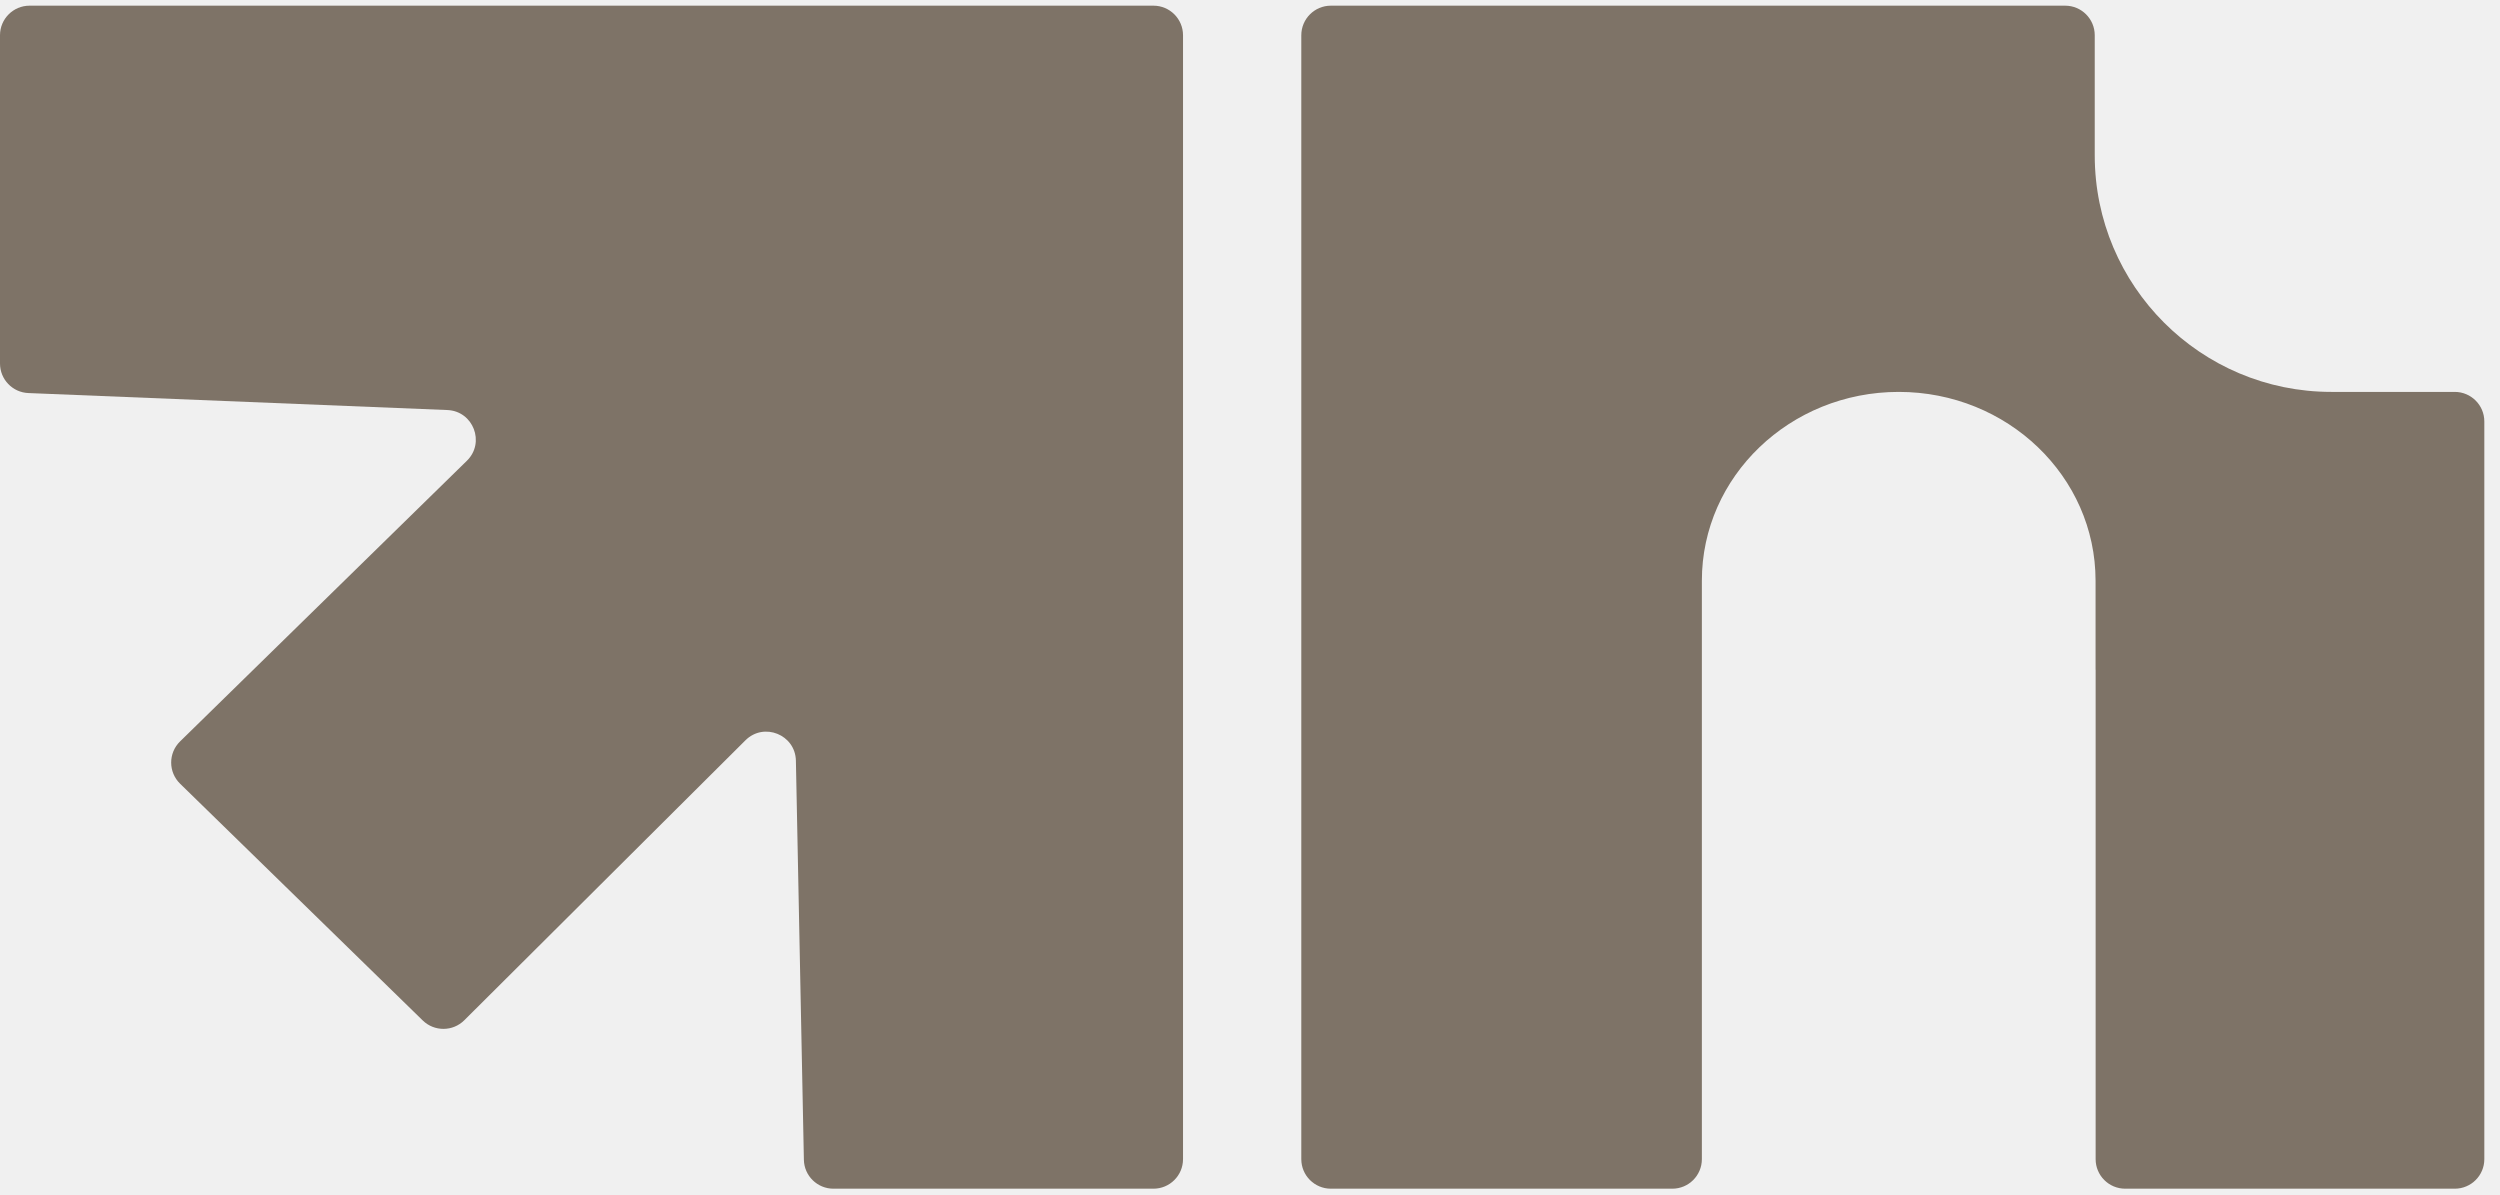
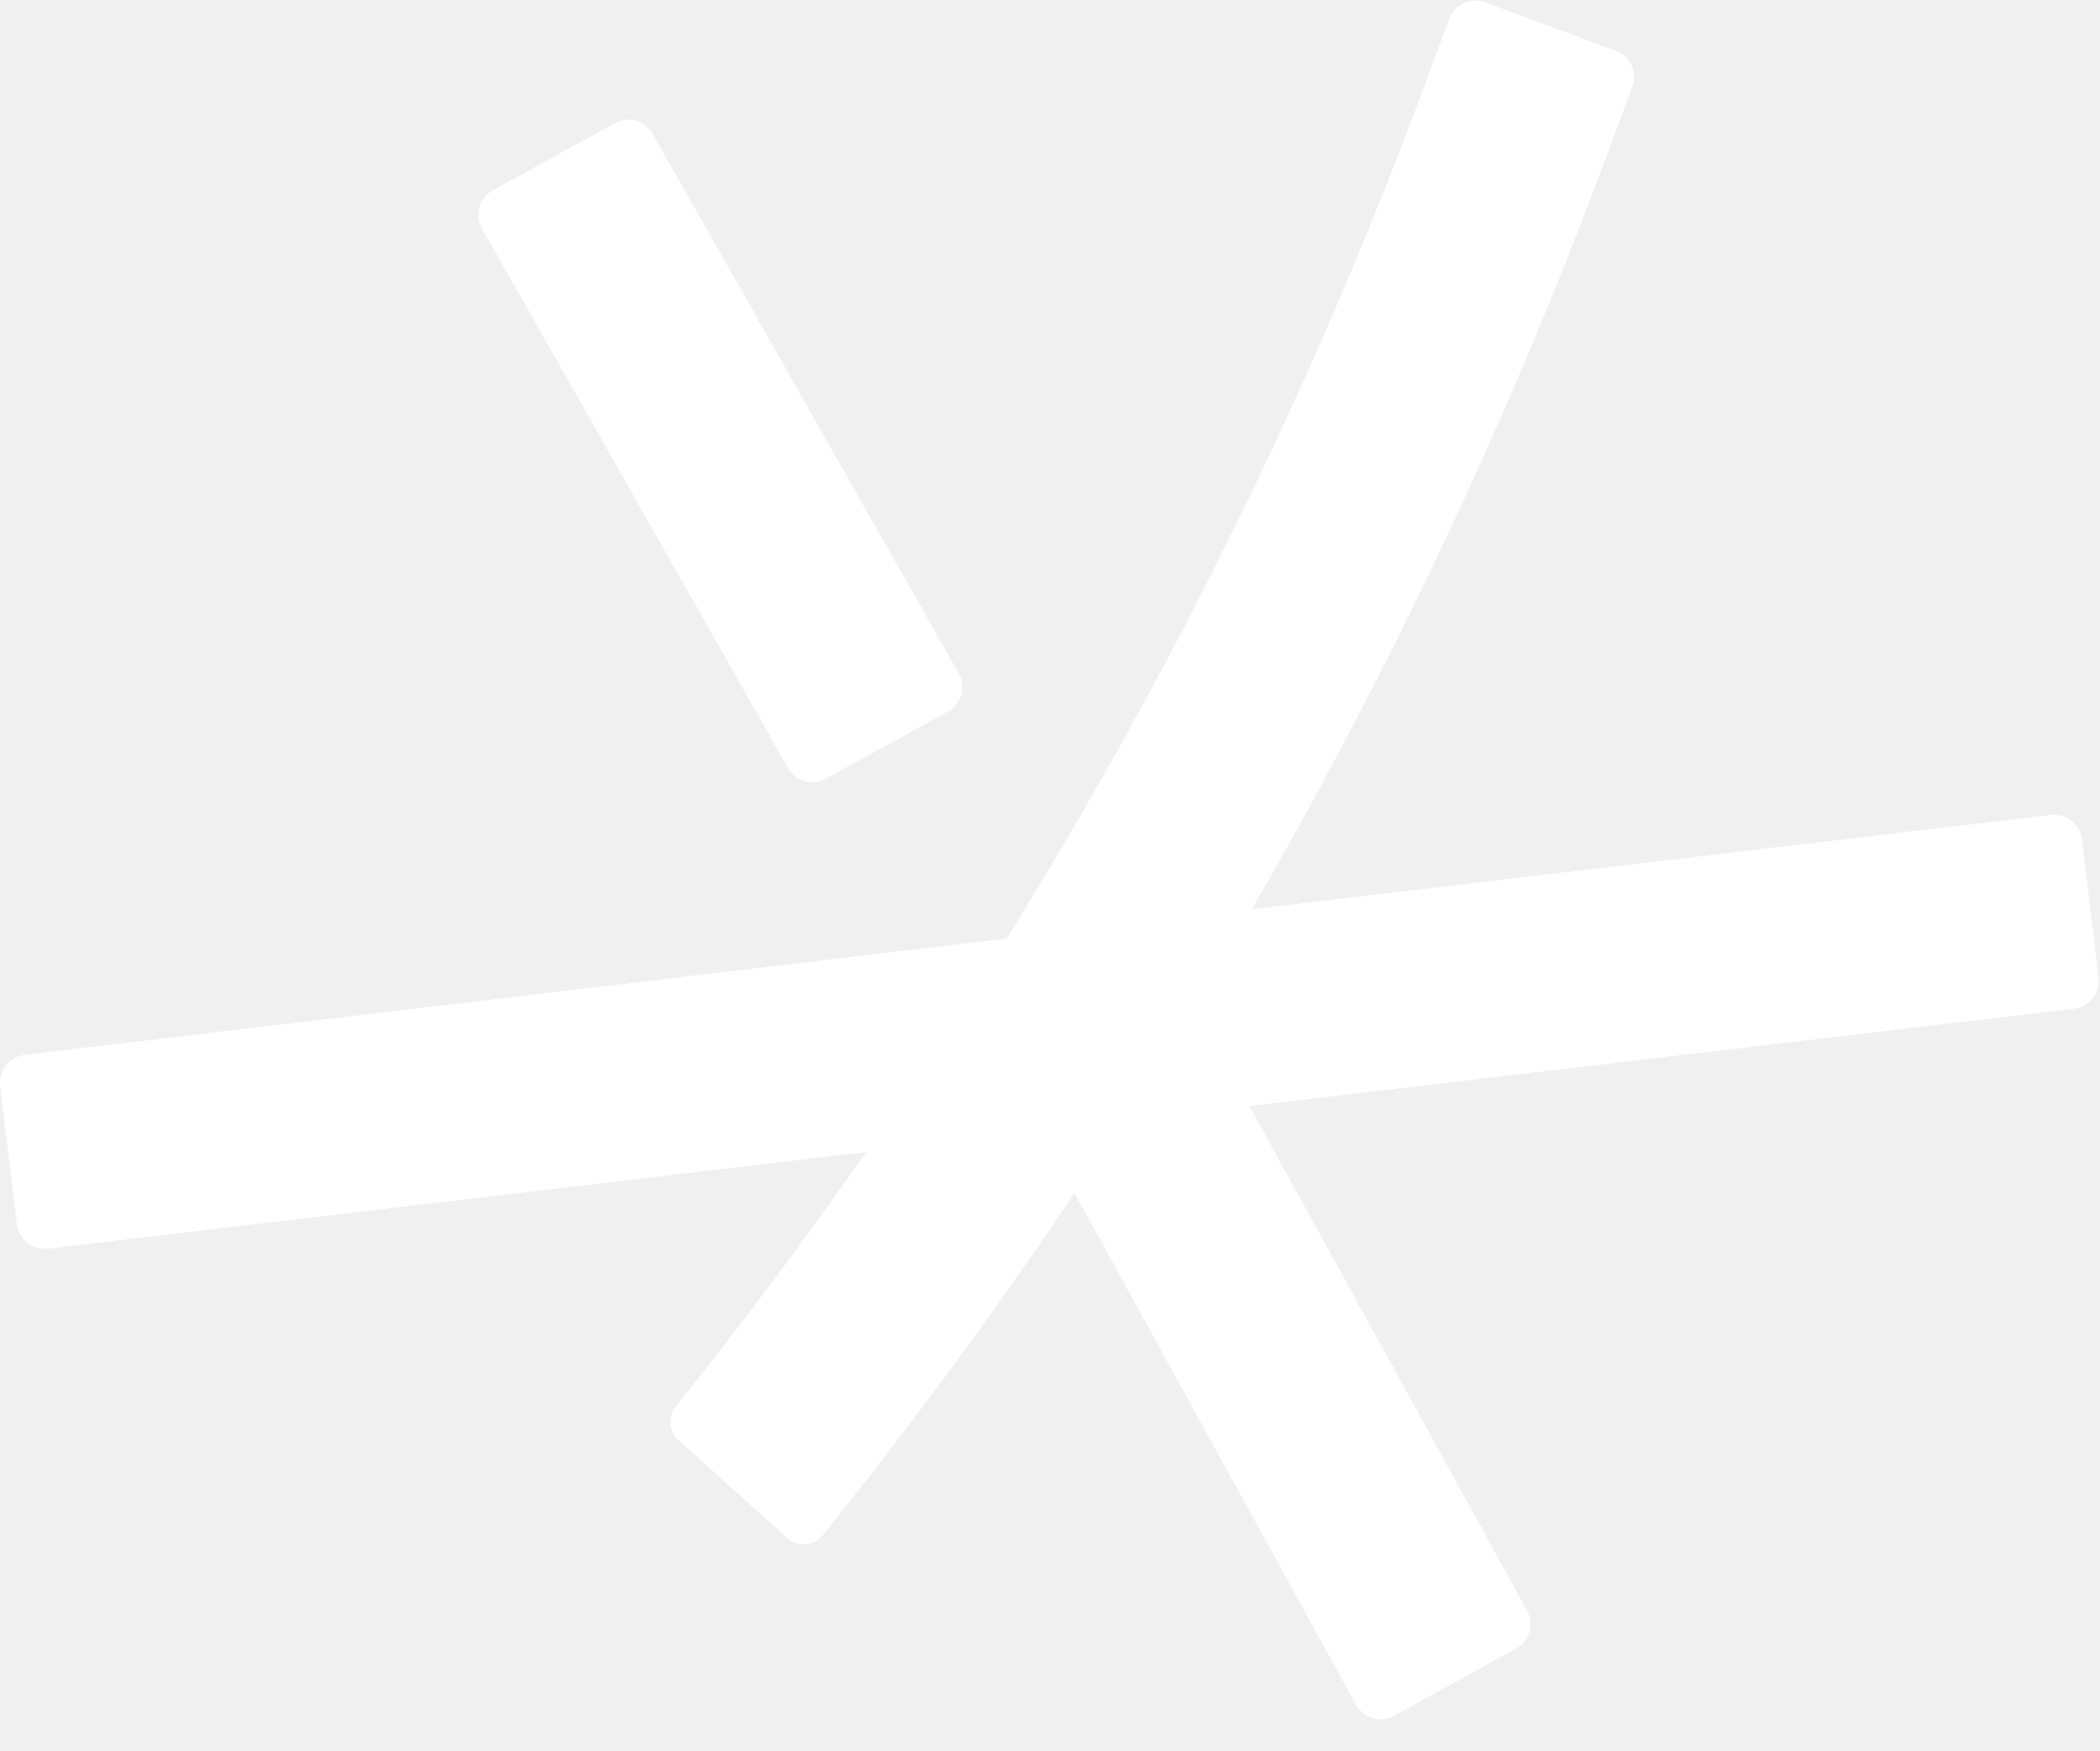
- <svg xmlns="http://www.w3.org/2000/svg" width="67" height="32" viewBox="0 0 67 32" fill="none">
-   <path fill-rule="evenodd" clip-rule="evenodd" d="M12.513 12.348C13.009 11.862 12.685 11.018 11.99 10.989L0.761 10.534C0.336 10.517 1.91132e-06 10.168 1.83017e-06 9.742L1.51267e-07 0.945C6.77246e-08 0.507 0.355 0.152 0.793 0.152L30.912 0.152C31.35 0.152 31.705 0.507 31.705 0.945L31.705 31.065C31.705 31.503 31.35 31.857 30.912 31.857H22.336C21.905 31.857 21.552 31.512 21.544 31.081L21.33 20.386C21.316 19.689 20.472 19.348 19.978 19.84L12.443 27.343C12.136 27.649 11.64 27.651 11.33 27.349L4.827 21.004C4.508 20.693 4.508 20.181 4.826 19.87L12.513 12.348Z" fill="#7E7367" />
-   <path d="M56.162 17.945C56.161 17.945 56.161 17.945 56.161 17.944V15.562C56.161 12.768 53.799 10.503 50.886 10.503C47.972 10.503 45.61 12.768 45.61 15.562V31.065C45.61 31.503 45.255 31.857 44.818 31.857H35.668C35.23 31.857 34.875 31.503 34.875 31.065V0.945C34.875 0.507 35.23 0.152 35.668 0.152H55.346C55.784 0.152 56.139 0.507 56.139 0.945V4.162C56.139 7.664 58.978 10.503 62.48 10.503H65.787C66.225 10.503 66.58 10.858 66.58 11.296V31.065C66.58 31.503 66.225 31.857 65.787 31.857H56.955C56.518 31.857 56.163 31.503 56.163 31.065V17.946C56.163 17.945 56.162 17.945 56.162 17.945Z" fill="#7E7367" />
+ <svg xmlns="http://www.w3.org/2000/svg" width="66" height="55" viewBox="0 0 66 55" fill="none">
+   <path d="M0.006 34.118C-0.051 33.638 0.292 33.202 0.772 33.144L31.64 29.489L39.344 28.567L64.459 25.605C64.939 25.547 65.375 25.89 65.433 26.371L65.954 30.721C66.011 31.202 65.668 31.638 65.188 31.695L39.267 34.753L27.223 36.196L1.501 39.235C1.021 39.292 0.585 38.949 0.527 38.469L0.006 34.118Z" fill="white" />
+   <path d="M15.143 7.172C14.91 6.748 15.064 6.215 15.488 5.982L19.327 3.869C19.751 3.636 20.283 3.79 20.517 4.214L30.137 21.167C30.37 21.591 30.216 22.124 29.792 22.358L25.953 24.47C25.53 24.703 24.997 24.549 24.763 24.125L15.143 7.172ZM32.723 35.585C32.49 35.161 32.645 34.628 33.069 34.395L36.907 32.282C37.331 32.048 37.864 32.203 38.097 32.627L39.267 34.753L47.995 50.608C48.228 51.032 48.073 51.565 47.649 51.798L43.811 53.911C43.387 54.144 42.854 53.99 42.621 53.566L33.772 37.489L32.723 35.585Z" fill="white" />
+   <path d="M50.783 1.597C51.236 1.765 51.468 2.27 51.3 2.723L50.538 4.777L50.233 5.593C47.22 13.585 43.569 21.263 39.344 28.567C37.585 31.607 35.726 34.583 33.772 37.489C31.284 41.189 28.642 44.776 25.855 48.242C25.58 48.584 25.074 48.624 24.747 48.33L21.323 45.25C21.02 44.977 20.983 44.513 21.239 44.194C23.32 41.597 25.316 38.93 27.223 36.196C28.753 34.002 30.226 31.766 31.64 29.489C36.872 21.061 41.291 12.077 44.787 2.645L45.548 0.591C45.717 0.138 46.221 -0.094 46.675 0.074L50.783 1.597Z" fill="white" />
</svg>
